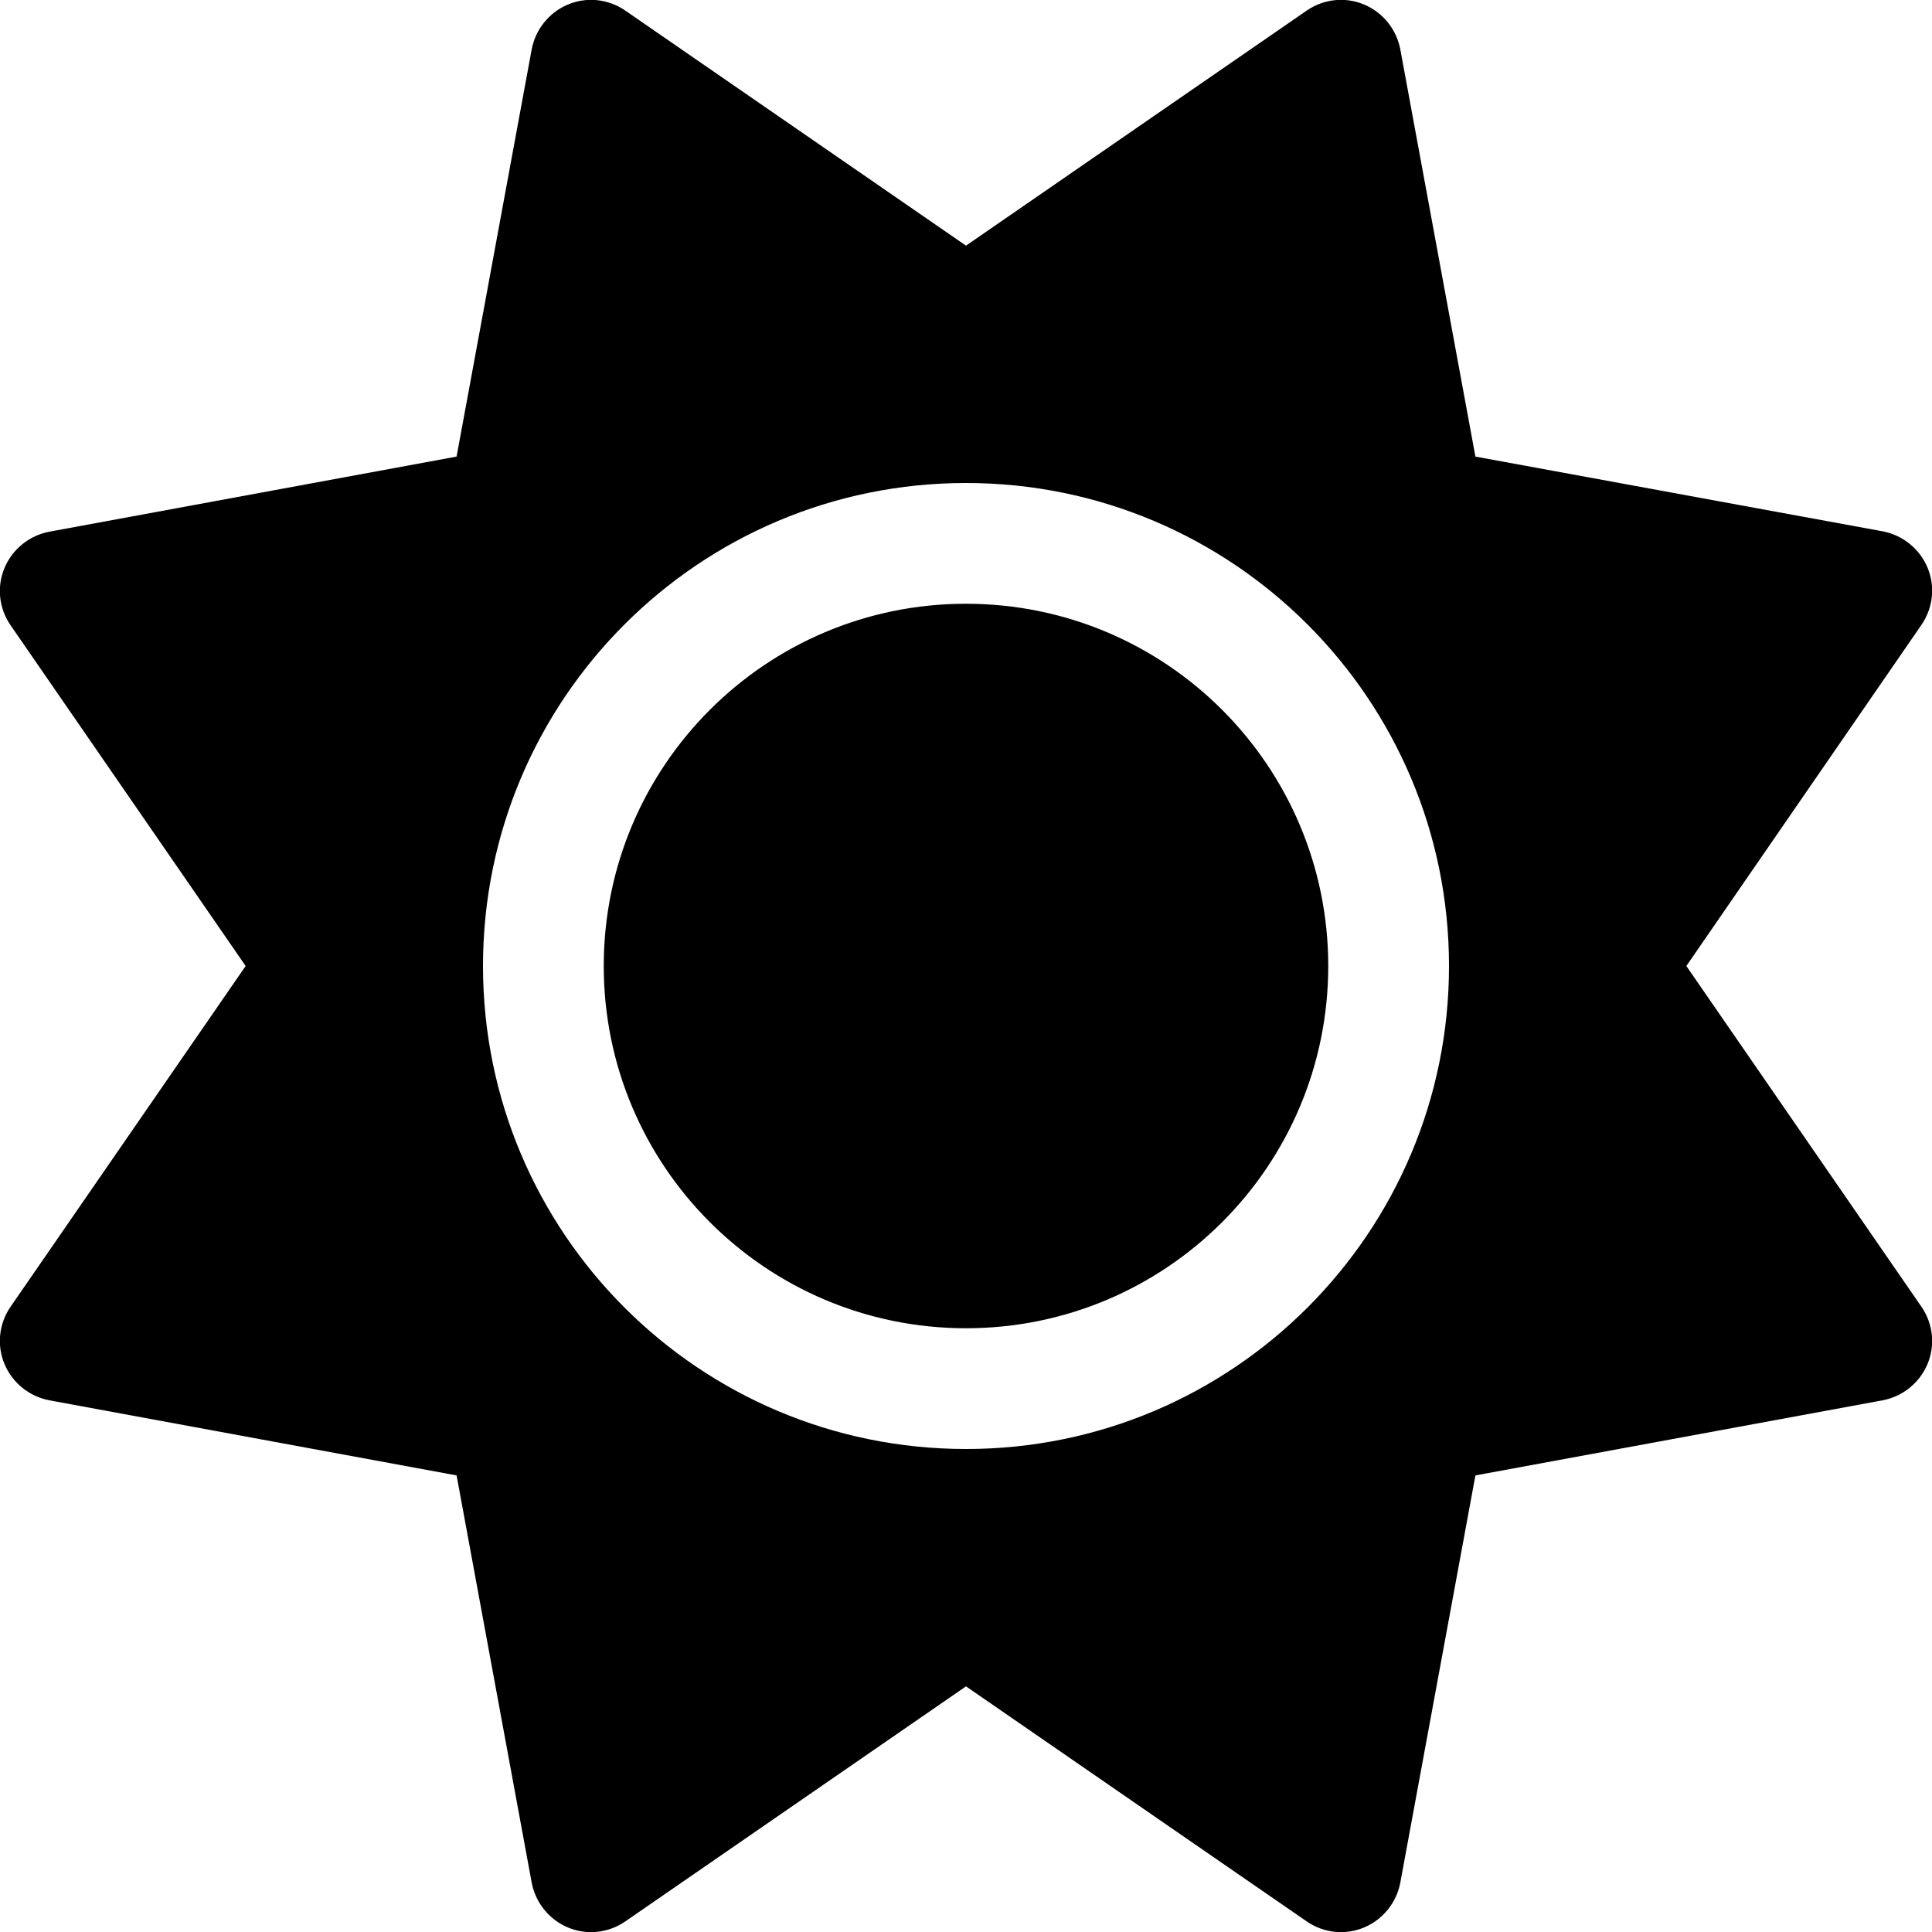
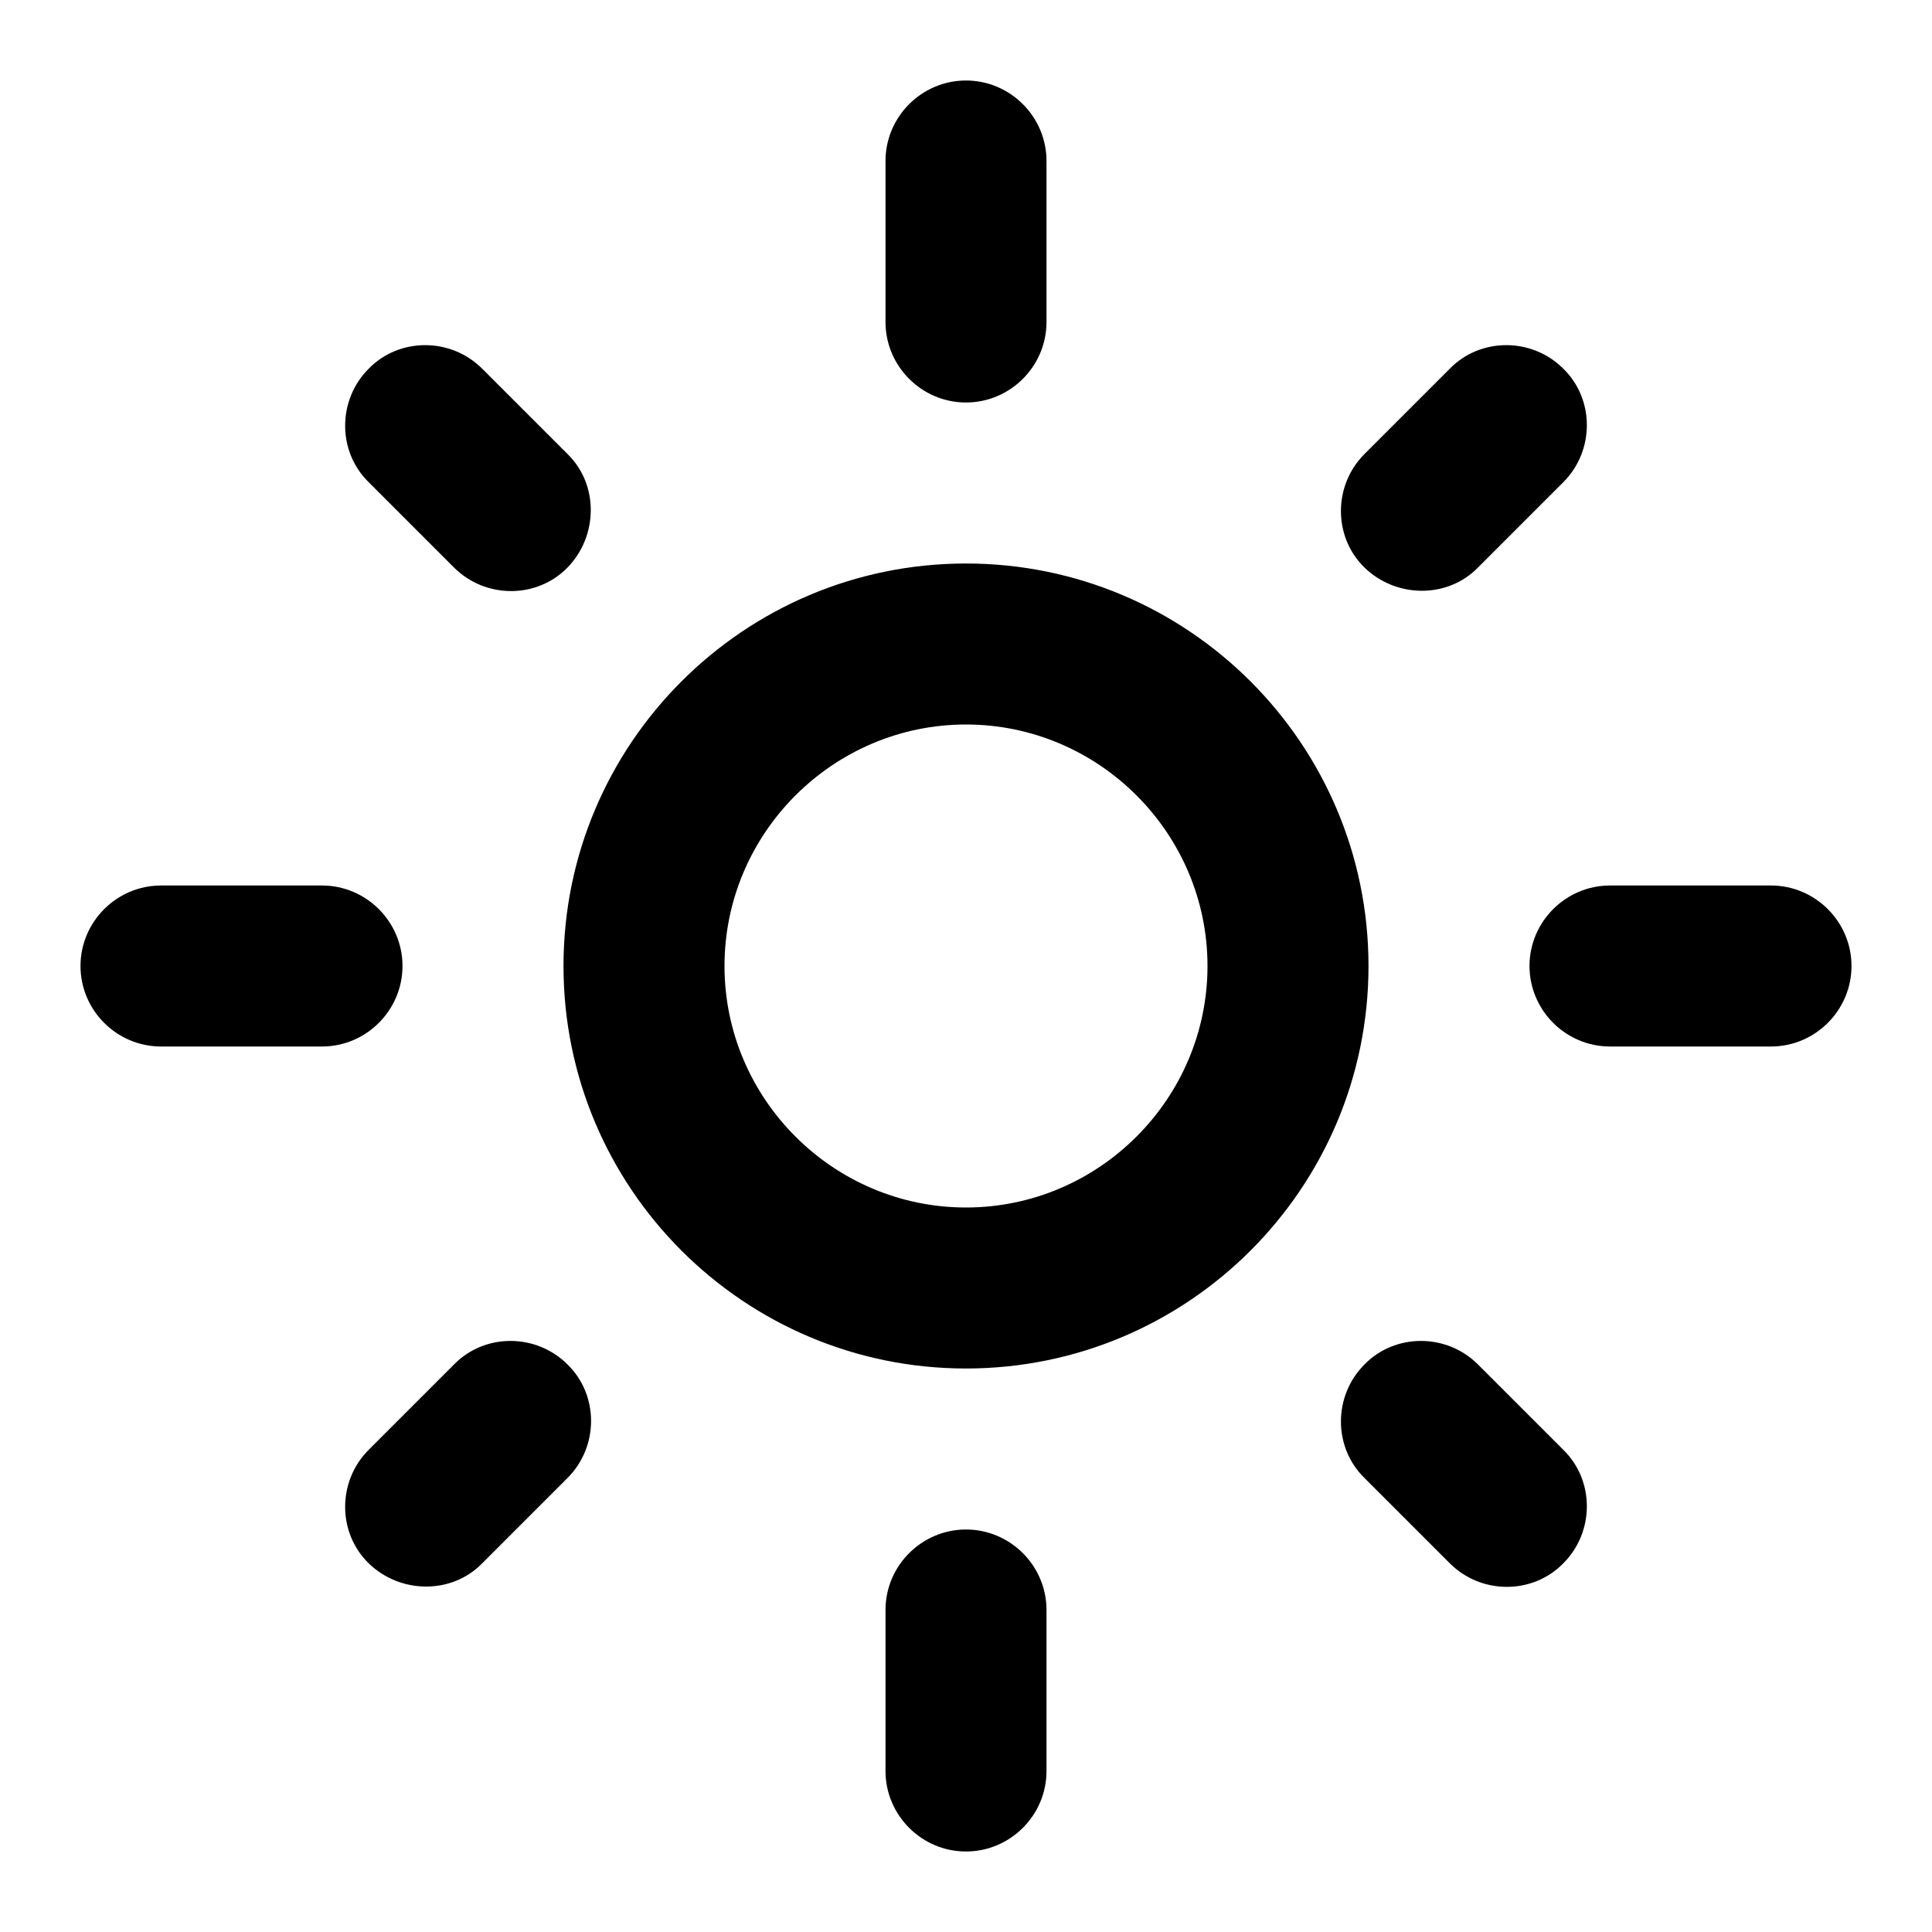
- <svg xmlns="http://www.w3.org/2000/svg" viewBox="0 0 512 512">
-   <path d="M361.5 1.2c5 2.1 8.6 6.6 9.6 11.9L391 121l107.9 19.8c5.3 1 9.8 4.6 11.9 9.6s1.5 10.7-1.6 15.2L446.9 256l62.3 90.3c3.1 4.5 3.7 10.2 1.6 15.2s-6.6 8.6-11.9 9.6L391 391 371.1 498.9c-1 5.3-4.6 9.8-9.6 11.9s-10.7 1.5-15.2-1.6L256 446.9l-90.3 62.3c-4.5 3.1-10.2 3.7-15.2 1.6s-8.6-6.6-9.6-11.9L121 391 13.1 371.1c-5.3-1-9.8-4.6-11.9-9.6s-1.5-10.7 1.6-15.2L65.1 256 2.8 165.7c-3.1-4.5-3.7-10.2-1.6-15.2s6.6-8.6 11.9-9.6L121 121 140.9 13.1c1-5.3 4.6-9.8 9.6-11.9s10.7-1.5 15.2 1.6L256 65.1 346.3 2.8c4.5-3.1 10.2-3.7 15.2-1.6zM160 256a96 96 0 1 1 192 0 96 96 0 1 1 -192 0zm224 0a128 128 0 1 0 -256 0 128 128 0 1 0 256 0z" />
+ <svg xmlns="http://www.w3.org/2000/svg" viewBox="0 0 24 24">
+   <path d="M12,9c1.65,0,3,1.35,3,3s-1.35,3-3,3s-3-1.35-3-3S10.35,9,12,9 M12,7c-2.76,0-5,2.24-5,5s2.24,5,5,5s5-2.24,5-5 S14.76,7,12,7L12,7z M2,13l2,0c0.55,0,1-0.45,1-1s-0.45-1-1-1l-2,0c-0.55,0-1,0.45-1,1S1.45,13,2,13z M20,13l2,0c0.55,0,1-0.45,1-1 s-0.45-1-1-1l-2,0c-0.55,0-1,0.45-1,1S19.45,13,20,13z M11,2v2c0,0.55,0.45,1,1,1s1-0.45,1-1V2c0-0.55-0.45-1-1-1S11,1.45,11,2z M11,20v2c0,0.55,0.45,1,1,1s1-0.45,1-1v-2c0-0.55-0.45-1-1-1C11.45,19,11,19.45,11,20z M5.99,4.58c-0.39-0.39-1.03-0.39-1.41,0 c-0.39,0.39-0.39,1.03,0,1.41l1.06,1.06c0.39,0.39,1.03,0.39,1.41,0s0.39-1.03,0-1.41L5.99,4.58z M18.36,16.95 c-0.39-0.39-1.03-0.39-1.41,0c-0.39,0.39-0.39,1.03,0,1.41l1.06,1.06c0.39,0.39,1.03,0.39,1.41,0c0.39-0.39,0.39-1.03,0-1.41 L18.36,16.95z M19.42,5.99c0.39-0.39,0.39-1.03,0-1.41c-0.39-0.39-1.03-0.39-1.41,0l-1.06,1.06c-0.39,0.39-0.39,1.03,0,1.41 s1.03,0.39,1.41,0L19.42,5.99z M7.05,18.36c0.39-0.39,0.39-1.03,0-1.41c-0.39-0.39-1.03-0.39-1.41,0l-1.06,1.06 c-0.39,0.39-0.39,1.03,0,1.41s1.03,0.39,1.41,0L7.05,18.36z" />
</svg>
